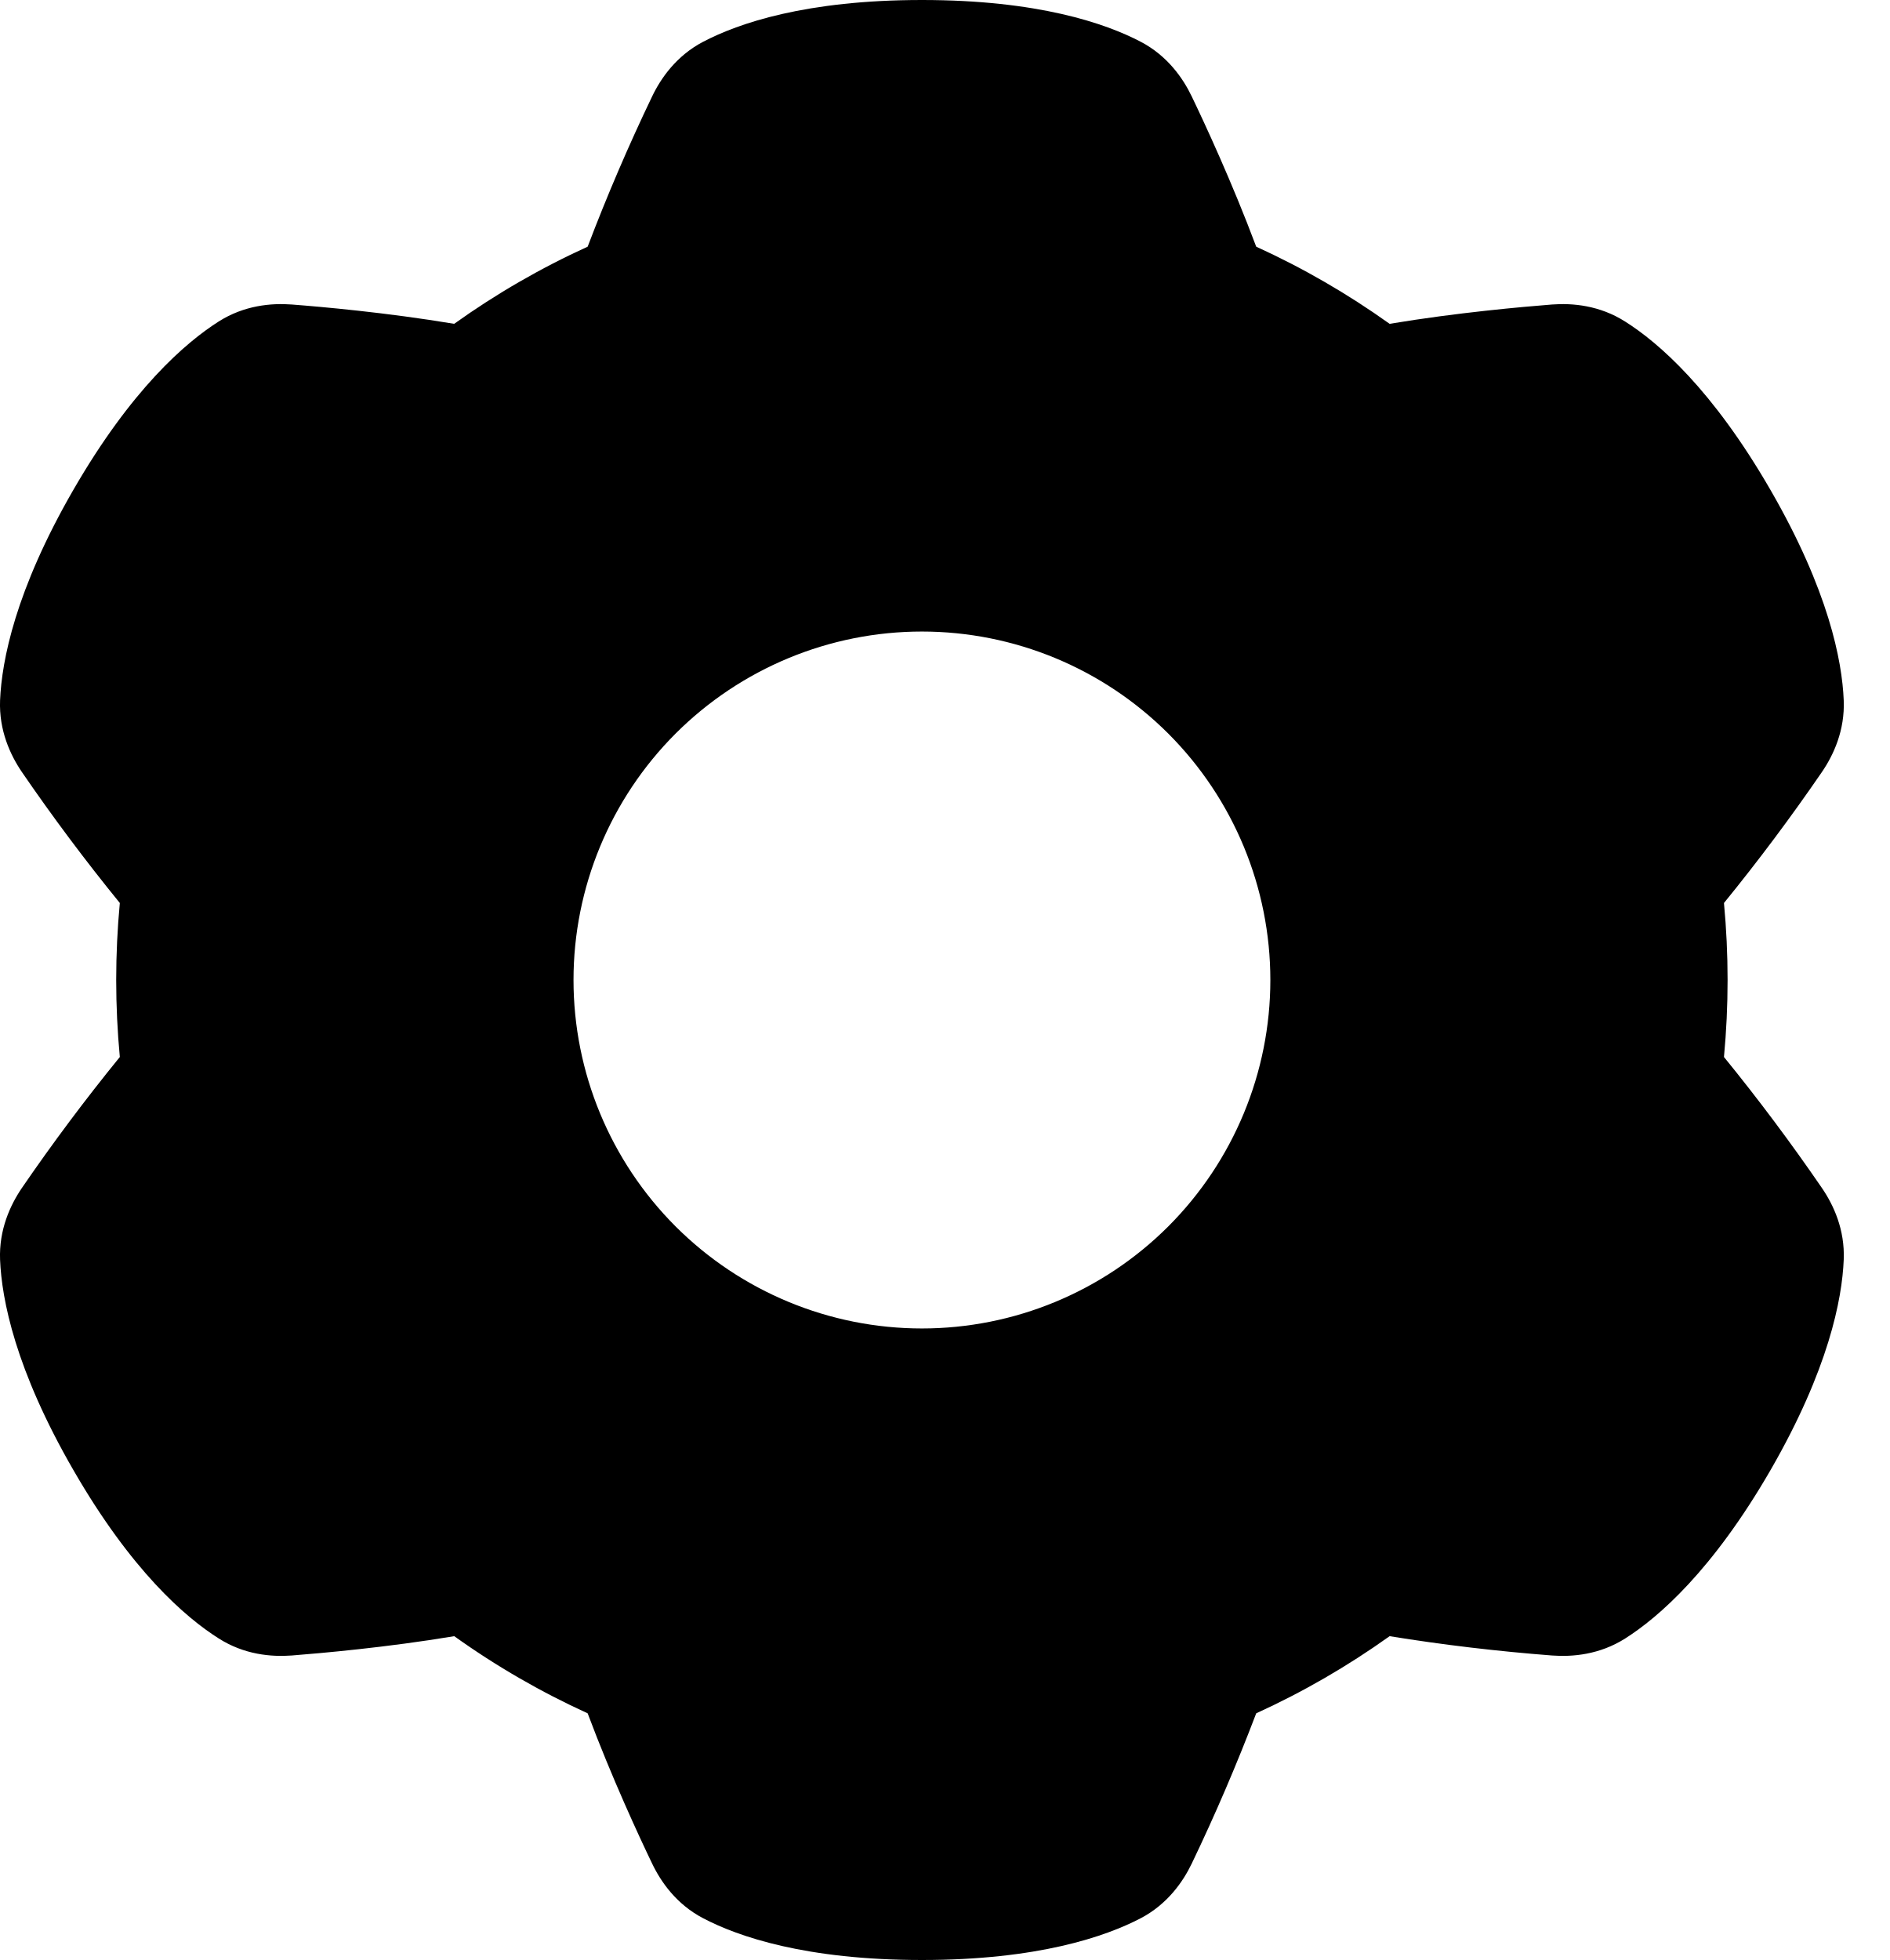
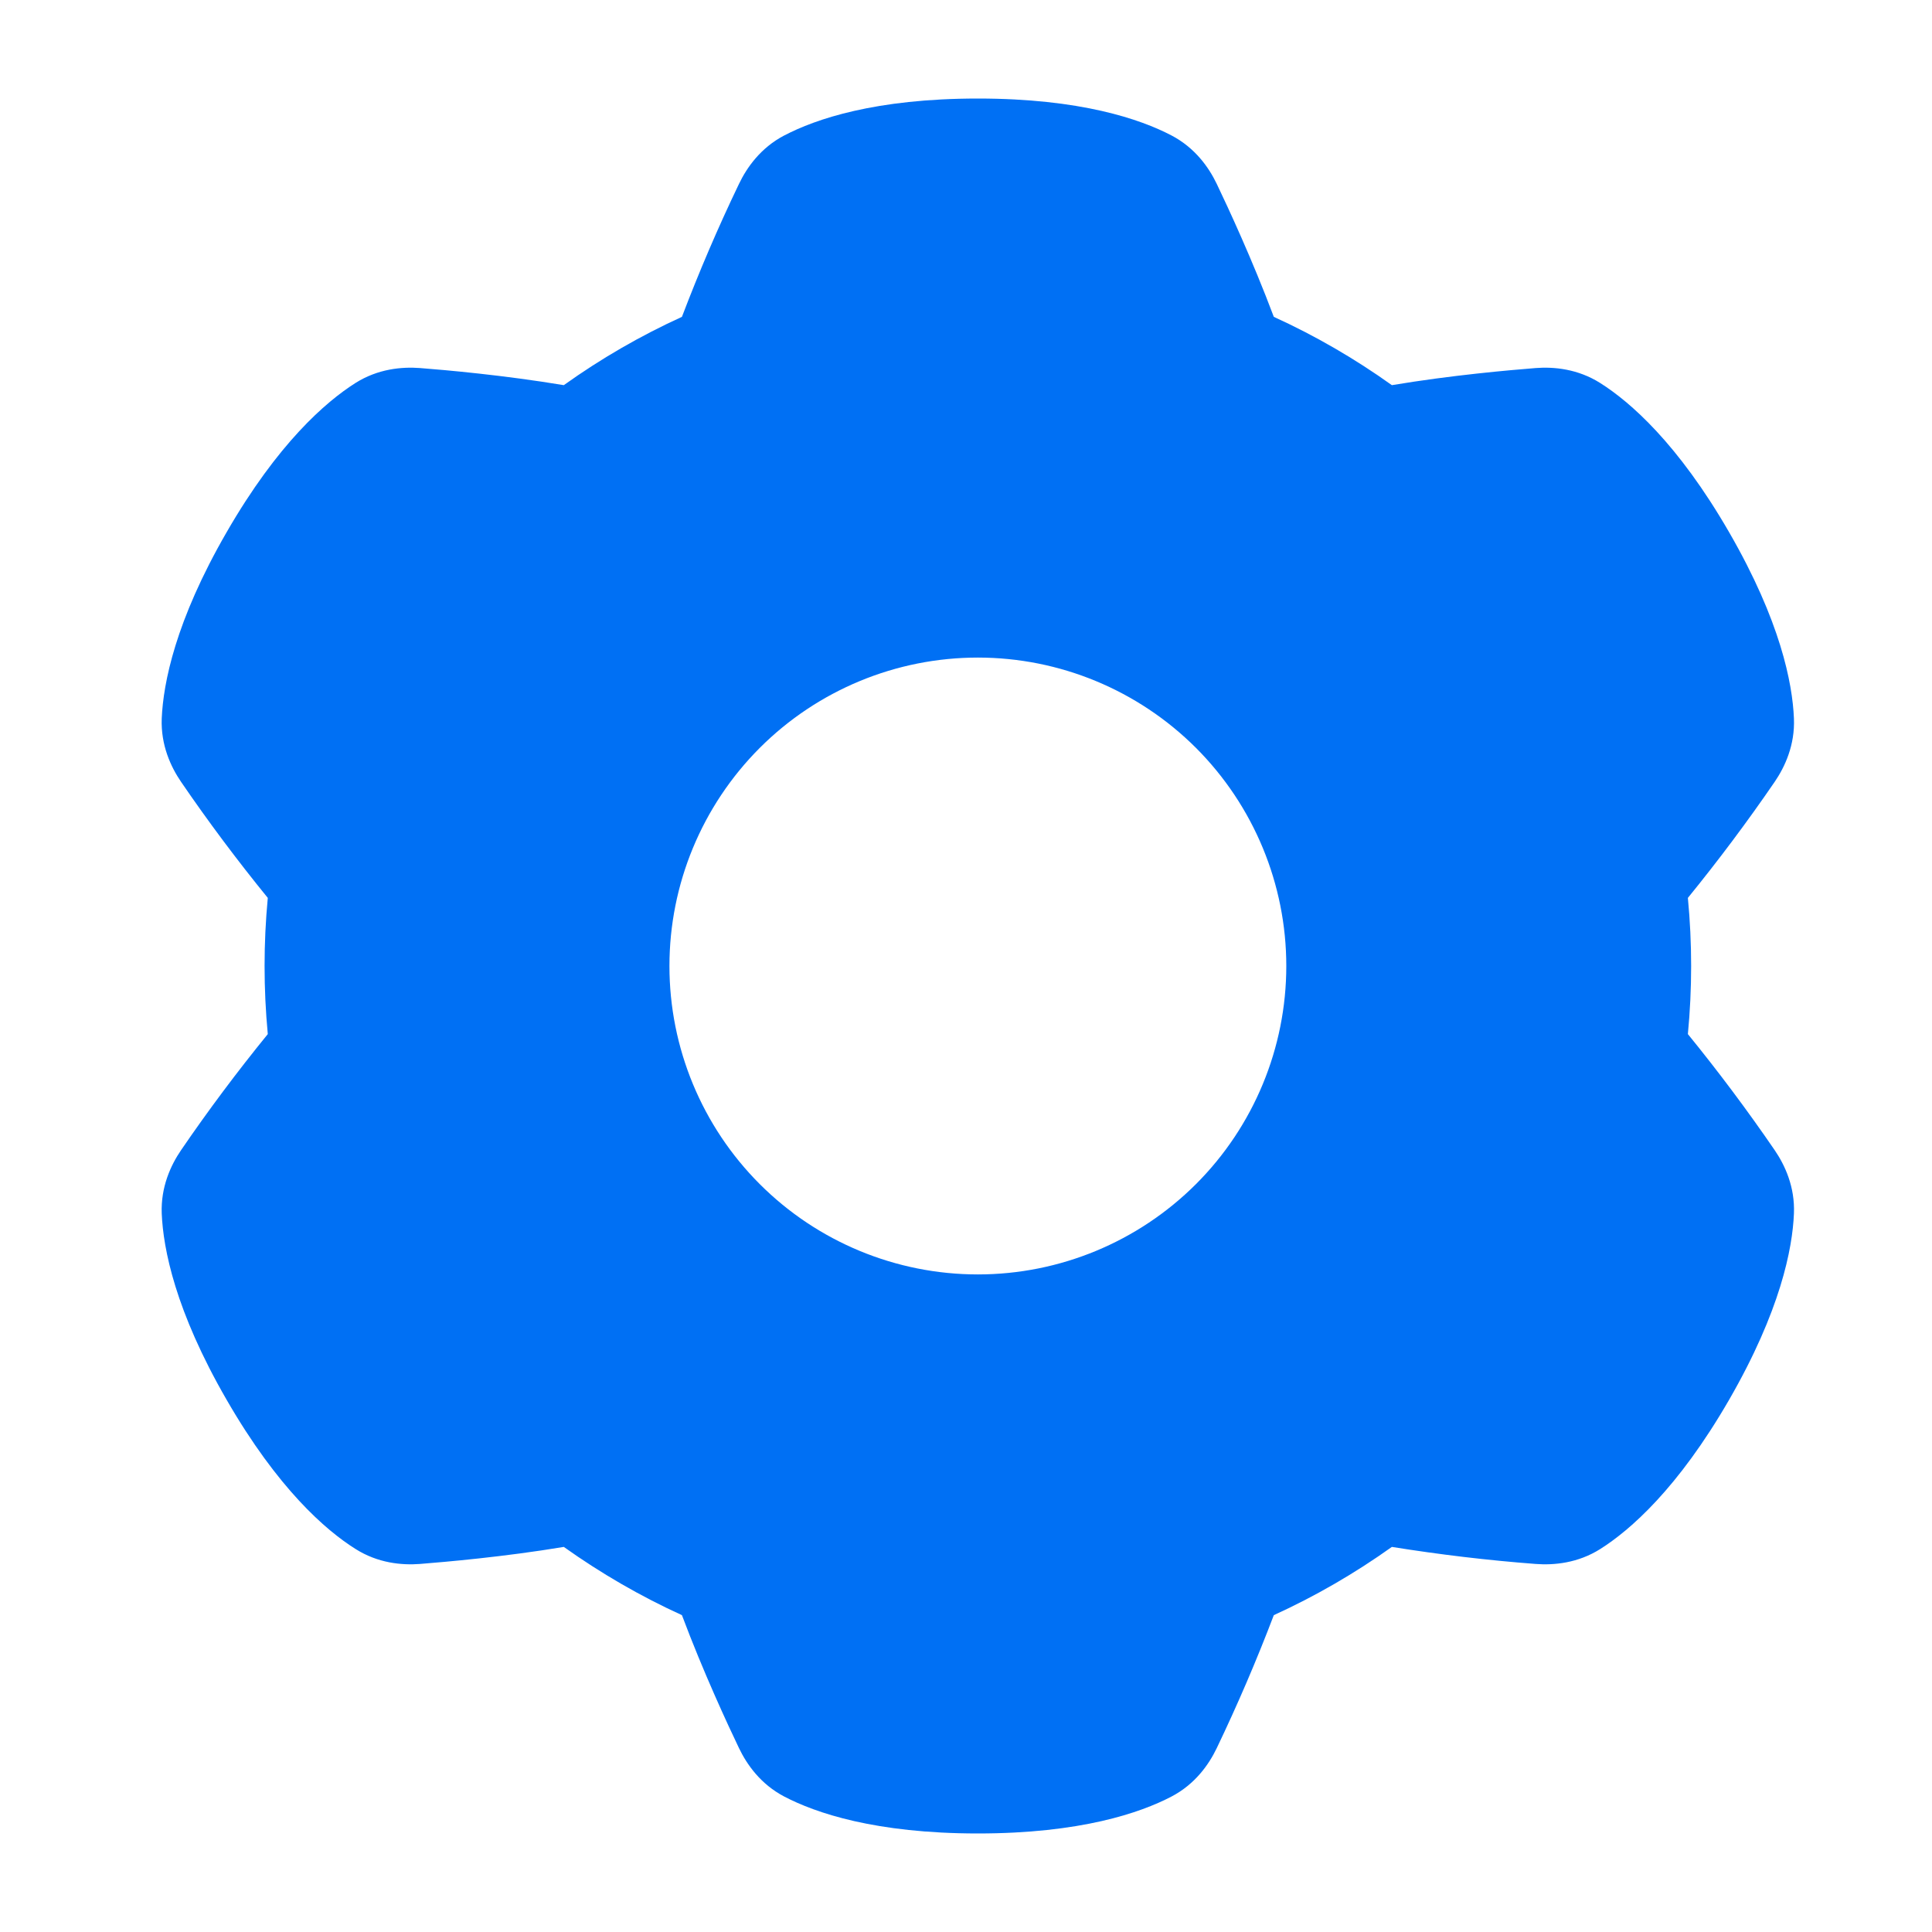
- <svg xmlns="http://www.w3.org/2000/svg" width="27" height="28" viewBox="0 0 27 28" fill="none">
-   <path fill-rule="evenodd" clip-rule="evenodd" d="M10.048 0.596C10.549 0.333 11.515 0 13.172 0C14.828 0 15.794 0.333 16.297 0.596C16.677 0.795 16.9 1.113 17.027 1.378C17.208 1.754 17.603 2.603 17.948 3.524C18.617 3.829 19.255 4.198 19.854 4.626C20.825 4.464 21.759 4.383 22.175 4.35C22.468 4.328 22.854 4.362 23.218 4.593C23.697 4.895 24.468 5.565 25.296 7C26.125 8.435 26.319 9.438 26.342 10.004C26.36 10.433 26.197 10.785 26.031 11.028C25.59 11.671 25.123 12.296 24.631 12.9C24.7 13.632 24.7 14.368 24.631 15.1C25.123 15.704 25.59 16.329 26.031 16.972C26.197 17.215 26.36 17.566 26.342 17.996C26.319 18.562 26.124 19.565 25.297 21C24.468 22.435 23.696 23.105 23.218 23.408C22.854 23.638 22.468 23.672 22.175 23.65C21.398 23.59 20.624 23.499 19.854 23.374C19.255 23.802 18.617 24.171 17.948 24.476C17.671 25.204 17.364 25.92 17.027 26.622C16.9 26.887 16.677 27.204 16.297 27.404C15.794 27.666 14.828 28 13.172 28C11.515 28 10.549 27.667 10.047 27.404C9.666 27.205 9.444 26.887 9.317 26.622C9.136 26.246 8.741 25.397 8.396 24.476C7.727 24.171 7.088 23.802 6.49 23.374C5.519 23.536 4.585 23.617 4.168 23.65C3.875 23.672 3.489 23.638 3.126 23.407C2.647 23.105 1.875 22.435 1.048 21C0.219 19.565 0.024 18.562 0.001 17.996C-0.016 17.567 0.147 17.215 0.312 16.972C0.753 16.329 1.22 15.704 1.712 15.1C1.643 14.368 1.643 13.632 1.712 12.9C1.22 12.296 0.753 11.671 0.312 11.028C0.147 10.785 -0.016 10.434 0.001 10.004C0.025 9.438 0.219 8.435 1.047 7C1.875 5.565 2.648 4.895 3.126 4.592C3.489 4.362 3.875 4.328 4.168 4.35C4.585 4.382 5.519 4.464 6.489 4.626C7.088 4.198 7.726 3.829 8.396 3.524C8.673 2.796 8.98 2.08 9.317 1.378C9.444 1.113 9.666 0.796 10.047 0.596H10.048ZM18.15 14C18.15 15.32 17.625 16.586 16.692 17.52C15.758 18.453 14.492 18.978 13.172 18.978C11.852 18.978 10.586 18.453 9.652 17.52C8.719 16.586 8.194 15.32 8.194 14C8.194 12.68 8.719 11.414 9.652 10.48C10.586 9.547 11.852 9.022 13.172 9.022C14.492 9.022 15.758 9.547 16.692 10.48C17.625 11.414 18.15 12.68 18.15 14Z" fill="#000000" />
+ <svg xmlns="http://www.w3.org/2000/svg" width="28" height="28" viewBox="0 0 28 28" fill="none">
+   <path fill-rule="evenodd" clip-rule="evenodd" d="M11.367 1.963C11.817 1.727 12.684 1.428 14.172 1.428C15.659 1.428 16.527 1.727 16.978 1.963C17.32 2.142 17.52 2.427 17.634 2.665C17.796 3.003 18.151 3.766 18.461 4.592C19.062 4.866 19.635 5.198 20.172 5.582C21.044 5.436 21.883 5.364 22.257 5.334C22.52 5.314 22.866 5.345 23.193 5.552C23.623 5.824 24.316 6.425 25.06 7.714C25.804 9.002 25.978 9.903 25.999 10.412C26.015 10.797 25.869 11.113 25.72 11.331C25.324 11.909 24.904 12.47 24.462 13.013C24.525 13.669 24.525 14.331 24.462 14.987C24.904 15.53 25.324 16.091 25.72 16.669C25.869 16.887 26.015 17.202 25.999 17.588C25.978 18.097 25.803 18.998 25.06 20.286C24.316 21.575 23.623 22.177 23.193 22.449C22.867 22.655 22.52 22.686 22.257 22.666C21.559 22.613 20.864 22.53 20.172 22.419C19.635 22.802 19.062 23.134 18.461 23.408C18.212 24.062 17.936 24.705 17.634 25.335C17.52 25.573 17.32 25.858 16.978 26.037C16.527 26.273 15.659 26.572 14.172 26.572C12.684 26.572 11.817 26.273 11.366 26.037C11.024 25.858 10.824 25.573 10.71 25.335C10.548 24.997 10.193 24.235 9.883 23.408C9.282 23.134 8.709 22.802 8.171 22.419C7.3 22.564 6.46 22.636 6.086 22.666C5.823 22.686 5.477 22.655 5.151 22.448C4.72 22.177 4.027 21.575 3.284 20.286C2.54 18.998 2.365 18.097 2.344 17.588C2.329 17.203 2.475 16.887 2.624 16.669C3.019 16.091 3.439 15.53 3.881 14.987C3.819 14.331 3.819 13.669 3.881 13.013C3.439 12.47 3.019 11.909 2.624 11.331C2.475 11.113 2.329 10.798 2.344 10.412C2.366 9.903 2.54 9.002 3.284 7.714C4.027 6.425 4.721 5.824 5.151 5.551C5.477 5.345 5.823 5.314 6.087 5.334C6.461 5.363 7.299 5.437 8.171 5.582C8.708 5.198 9.282 4.866 9.883 4.592C10.132 3.938 10.407 3.295 10.71 2.665C10.824 2.427 11.024 2.142 11.366 1.963H11.367ZM18.642 14C18.642 15.186 18.171 16.323 17.333 17.161C16.494 17.999 15.357 18.47 14.172 18.47C12.986 18.47 11.849 17.999 11.011 17.161C10.173 16.323 9.702 15.186 9.702 14C9.702 12.815 10.173 11.678 11.011 10.839C11.849 10.001 12.986 9.53 14.172 9.53C15.357 9.53 16.494 10.001 17.333 10.839C18.171 11.678 18.642 12.815 18.642 14Z" fill="#0070F4" />
</svg>
